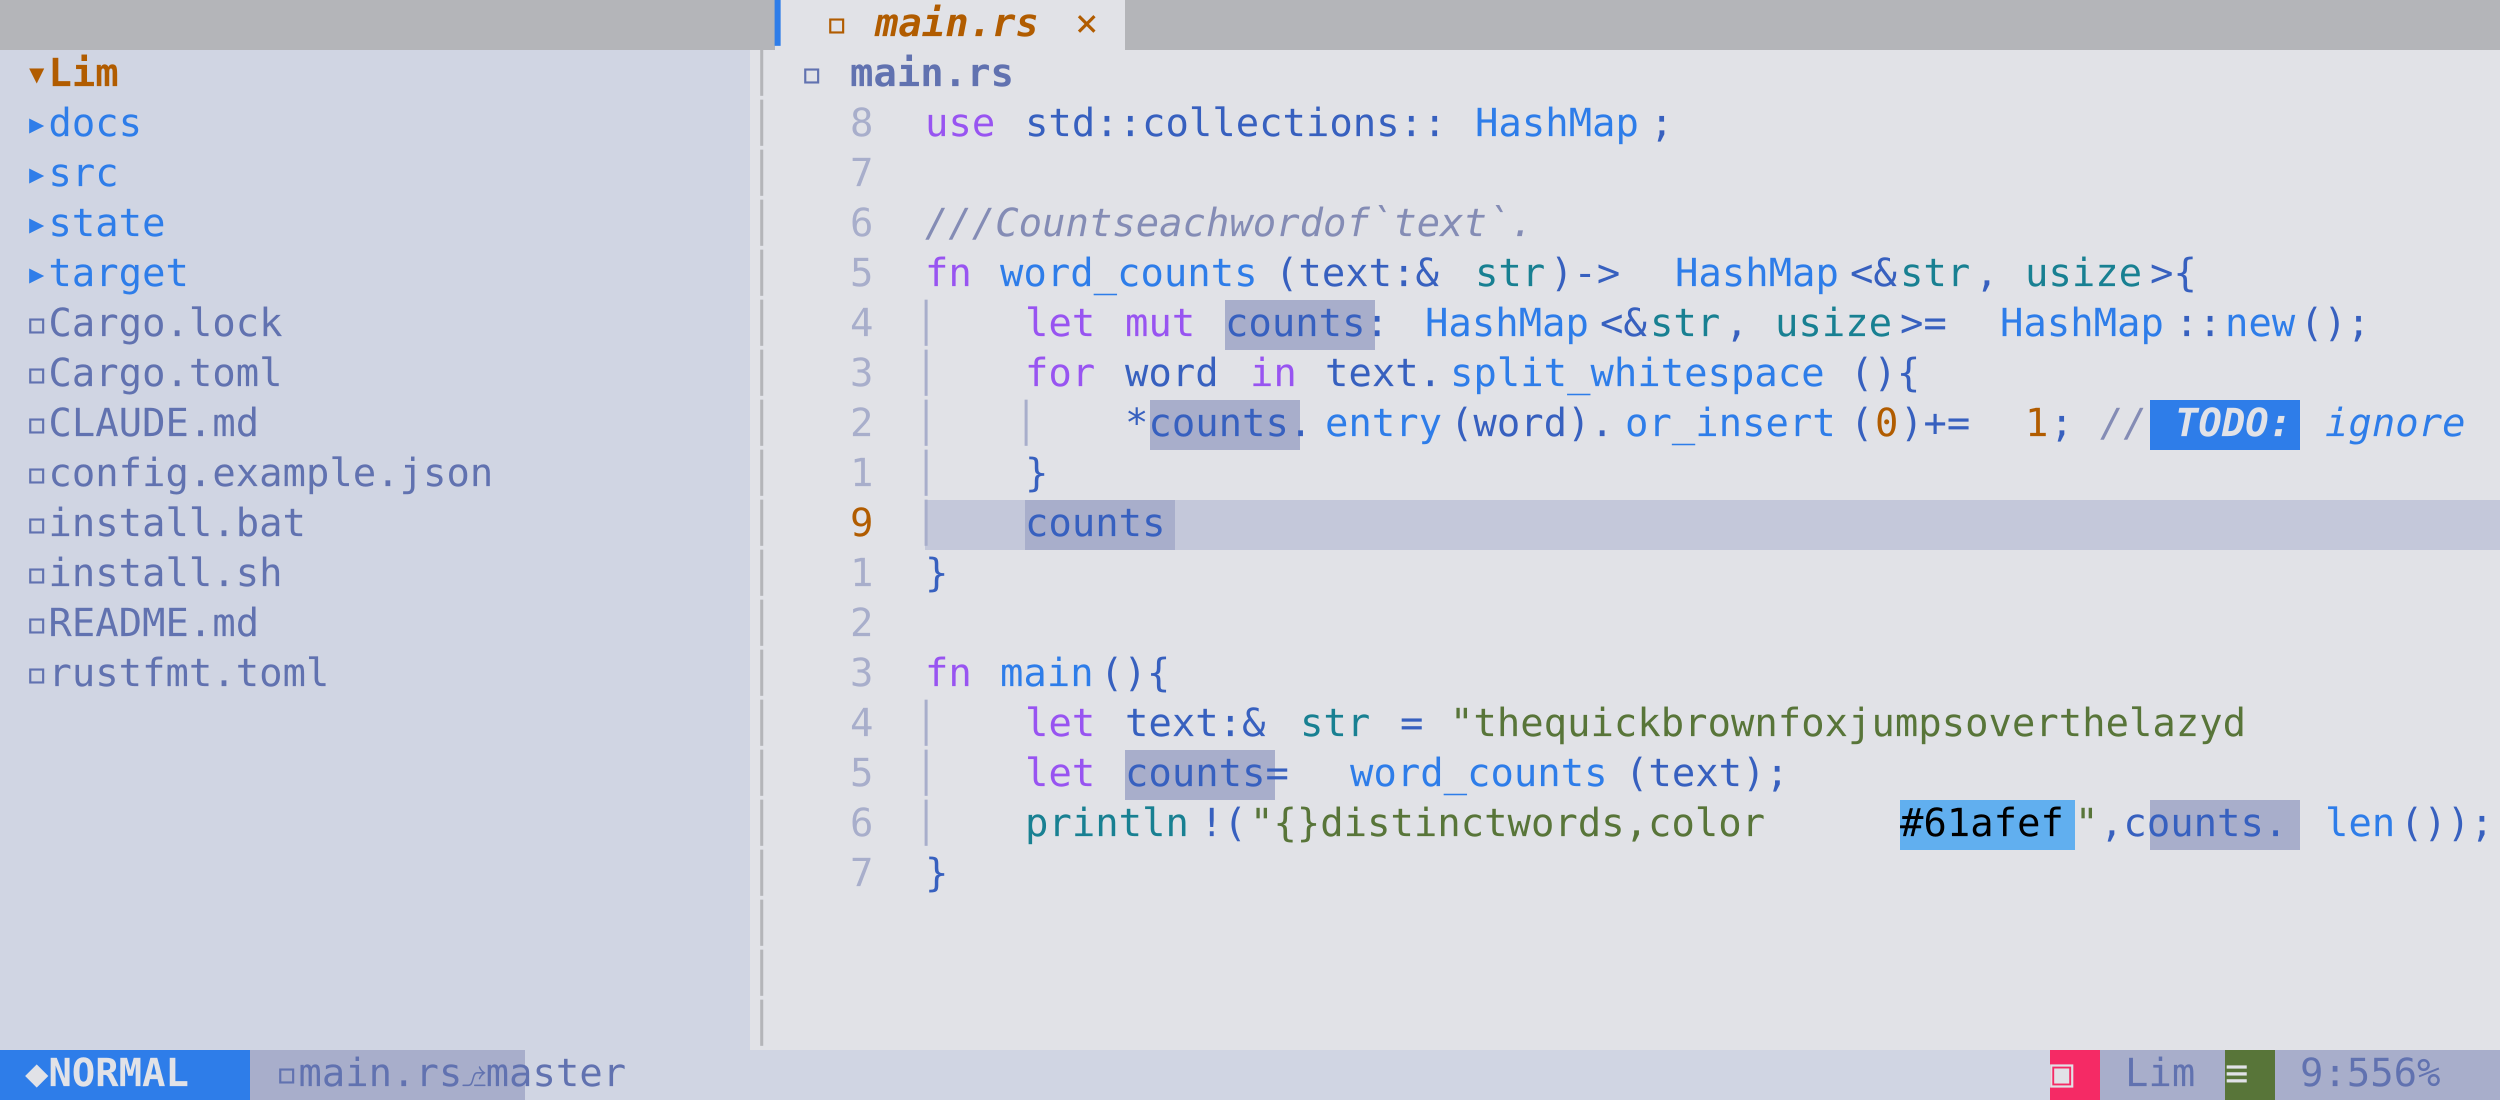
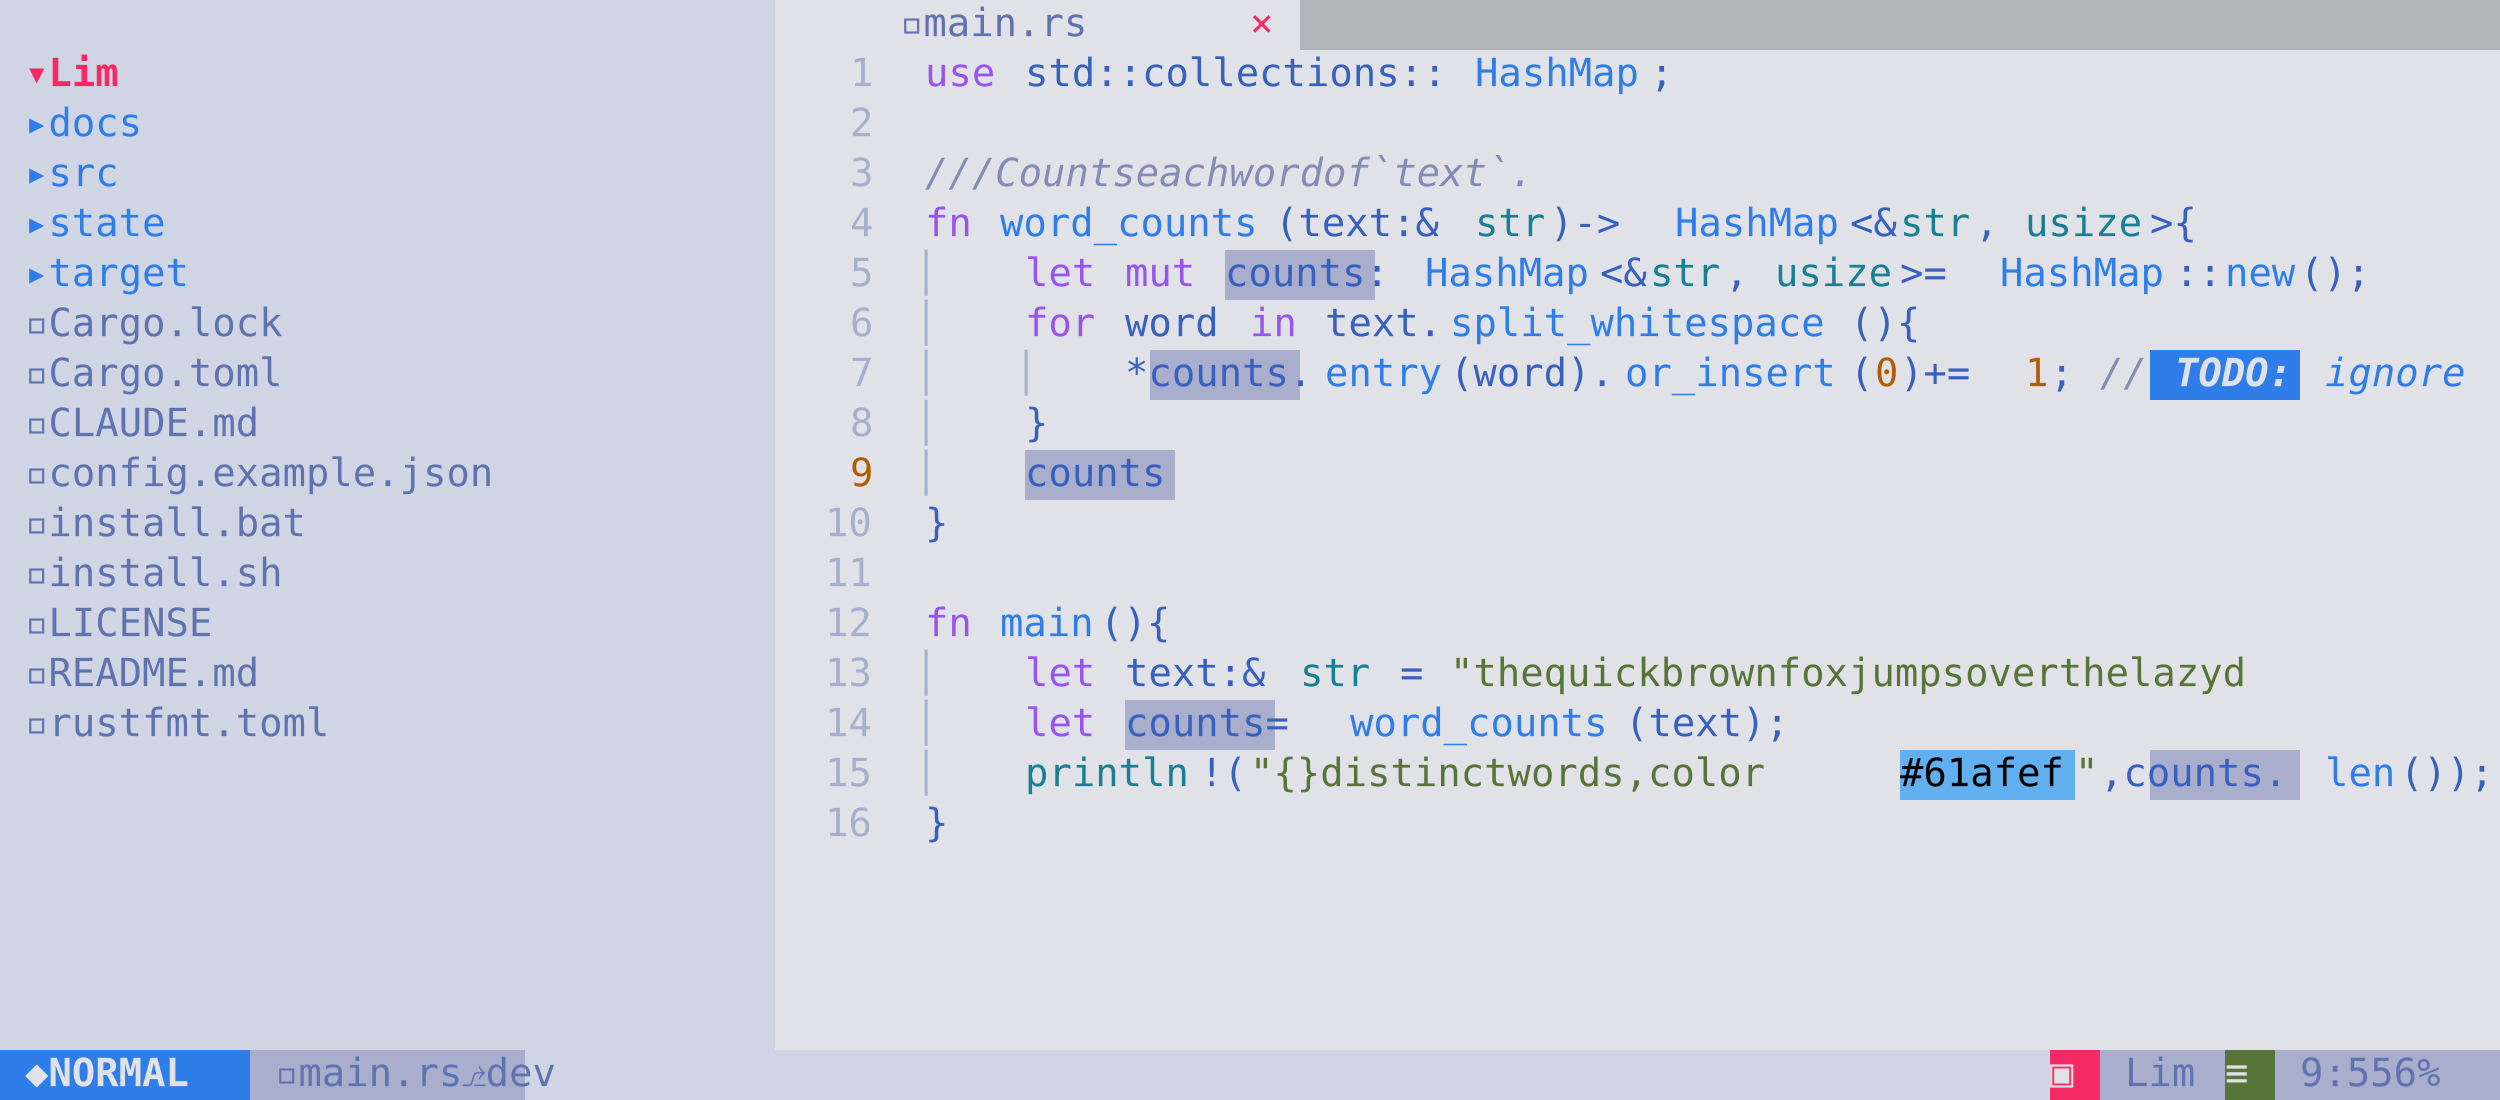
<svg xmlns="http://www.w3.org/2000/svg" width="900" height="396" viewBox="0 0 900 396" font-family="'JetBrainsMono Nerd Font','Symbols Nerd Font','Cascadia Code',Consolas,monospace" font-size="14" xml:space="preserve">
-   <rect x="0" y="0" width="279" height="18" fill="#b4b5b9" />
-   <rect x="279" y="0" width="126" height="18" fill="#e1e2e7" />
-   <rect x="405" y="0" width="495" height="18" fill="#b4b5b9" />
-   <text x="279" y="13" fill="#2e7de9">▎</text>
-   <text x="297" y="13" fill="#b15c00">▫</text>
-   <text x="315 324 333 342 351 360 369" y="13" fill="#b15c00" font-weight="bold" font-style="italic">main.rs</text>
-   <text x="387" y="13" fill="#b15c00">×</text>
-   <rect x="0" y="18" width="270" height="18" fill="#d0d5e3" />
-   <rect x="270" y="18" width="630" height="18" fill="#e1e2e7" />
-   <text x="9 27 36 45" y="31" fill="#b15c00" font-weight="bold">▾Lim</text>
-   <text x="270" y="31" fill="#b4b5b9">│</text>
-   <text x="288" y="31" fill="#6172b0">▫</text>
-   <text x="306 315 324 333 342 351 360" y="31" fill="#6172b0" font-weight="bold">main.rs</text>
-   <rect x="0" y="36" width="270" height="18" fill="#d0d5e3" />
-   <rect x="270" y="36" width="630" height="18" fill="#e1e2e7" />
+   <rect x="0" y="0" width="279" height="18" fill="#d0d5e3" />
+   <rect x="279" y="0" width="189" height="18" fill="#e1e2e7" />
+   <rect x="468" y="0" width="432" height="18" fill="#b4b5b9" />
+   <text x="324 342 351 360 369 378 387 396" y="13" fill="#6172b0">▫main.rs</text>
+   <text x="450" y="13" fill="#f52a65">×</text>
+   <rect x="0" y="18" width="279" height="18" fill="#d0d5e3" />
+   <rect x="279" y="18" width="621" height="18" fill="#e1e2e7" />
+   <text x="9 27 36 45" y="31" fill="#f52a65" font-weight="bold">▾Lim</text>
+   <text x="270" y="31" fill="#d0d5e3">│</text>
+   <text x="306" y="31" fill="#a8aecb">1</text>
+   <text x="333 342 351" y="31" fill="#9854f1">use</text>
+   <text x="369 378 387 396 405 414 423 432 441 450 459 468 477 486 495 504 513 522" y="31" fill="#3760bf">std::collections::</text>
+   <text x="531 540 549 558 567 576 585" y="31" fill="#2e7de9">HashMap</text>
+   <text x="594" y="31" fill="#3760bf">;</text>
+   <rect x="0" y="36" width="279" height="18" fill="#d0d5e3" />
+   <rect x="279" y="36" width="621" height="18" fill="#e1e2e7" />
  <text x="9 27 36 45 54" y="49" fill="#2e7de9">▸docs</text>
-   <text x="270" y="49" fill="#b4b5b9">│</text>
-   <text x="306" y="49" fill="#a8aecb">8</text>
-   <text x="333 342 351" y="49" fill="#9854f1">use</text>
-   <text x="369 378 387 396 405 414 423 432 441 450 459 468 477 486 495 504 513 522" y="49" fill="#3760bf">std::collections::</text>
-   <text x="531 540 549 558 567 576 585" y="49" fill="#2e7de9">HashMap</text>
-   <text x="594" y="49" fill="#3760bf">;</text>
-   <rect x="0" y="54" width="270" height="18" fill="#d0d5e3" />
-   <rect x="270" y="54" width="630" height="18" fill="#e1e2e7" />
+   <text x="270" y="49" fill="#d0d5e3">│</text>
+   <text x="306" y="49" fill="#a8aecb">2</text>
+   <rect x="0" y="54" width="279" height="18" fill="#d0d5e3" />
+   <rect x="279" y="54" width="621" height="18" fill="#e1e2e7" />
  <text x="9 27 36 45" y="67" fill="#2e7de9">▸src</text>
-   <text x="270" y="67" fill="#b4b5b9">│</text>
-   <text x="306" y="67" fill="#a8aecb">7</text>
-   <rect x="0" y="72" width="270" height="18" fill="#d0d5e3" />
-   <rect x="270" y="72" width="630" height="18" fill="#e1e2e7" />
+   <text x="270" y="67" fill="#d0d5e3">│</text>
+   <text x="306" y="67" fill="#a8aecb">3</text>
+   <text x="333 342 351 369 378 387 396 405 414 432 441 450 459 477 486 495 504 522 531 549 558 567 576 585 594 603" y="67" fill="#848cb5" font-style="italic">///Countseachwordof`text`.</text>
+   <rect x="0" y="72" width="279" height="18" fill="#d0d5e3" />
+   <rect x="279" y="72" width="621" height="18" fill="#e1e2e7" />
  <text x="9 27 36 45 54 63" y="85" fill="#2e7de9">▸state</text>
-   <text x="270" y="85" fill="#b4b5b9">│</text>
-   <text x="306" y="85" fill="#a8aecb">6</text>
-   <text x="333 342 351 369 378 387 396 405 414 432 441 450 459 477 486 495 504 522 531 549 558 567 576 585 594 603" y="85" fill="#848cb5" font-style="italic">///Countseachwordof`text`.</text>
-   <rect x="0" y="90" width="270" height="18" fill="#d0d5e3" />
-   <rect x="270" y="90" width="630" height="18" fill="#e1e2e7" />
+   <text x="270" y="85" fill="#d0d5e3">│</text>
+   <text x="306" y="85" fill="#a8aecb">4</text>
+   <text x="333 342" y="85" fill="#9854f1">fn</text>
+   <text x="360 369 378 387 396 405 414 423 432 441 450" y="85" fill="#2e7de9">word_counts</text>
+   <text x="459 468 477 486 495 504 522" y="85" fill="#3760bf">(text:&amp;</text>
+   <text x="531 540 549" y="85" fill="#188092">str</text>
+   <text x="558 576 585" y="85" fill="#3760bf">)-&gt;</text>
+   <text x="603 612 621 630 639 648 657" y="85" fill="#2e7de9">HashMap</text>
+   <text x="666 675" y="85" fill="#3760bf">&lt;&amp;</text>
+   <text x="684 693 702" y="85" fill="#188092">str</text>
+   <text x="711" y="85" fill="#3760bf">,</text>
+   <text x="729 738 747 756 765" y="85" fill="#188092">usize</text>
+   <text x="774 792" y="85" fill="#3760bf">&gt;{</text>
+   <rect x="0" y="90" width="279" height="18" fill="#d0d5e3" />
+   <rect x="279" y="90" width="162" height="18" fill="#e1e2e7" />
+   <rect x="441" y="90" width="54" height="18" fill="#a8aecb" />
+   <rect x="495" y="90" width="405" height="18" fill="#e1e2e7" />
  <text x="9 27 36 45 54 63 72" y="103" fill="#2e7de9">▸target</text>
-   <text x="270" y="103" fill="#b4b5b9">│</text>
+   <text x="270" y="103" fill="#d0d5e3">│</text>
  <text x="306" y="103" fill="#a8aecb">5</text>
-   <text x="333 342" y="103" fill="#9854f1">fn</text>
-   <text x="360 369 378 387 396 405 414 423 432 441 450" y="103" fill="#2e7de9">word_counts</text>
-   <text x="459 468 477 486 495 504 522" y="103" fill="#3760bf">(text:&amp;</text>
-   <text x="531 540 549" y="103" fill="#188092">str</text>
-   <text x="558 576 585" y="103" fill="#3760bf">)-&gt;</text>
-   <text x="603 612 621 630 639 648 657" y="103" fill="#2e7de9">HashMap</text>
-   <text x="666 675" y="103" fill="#3760bf">&lt;&amp;</text>
-   <text x="684 693 702" y="103" fill="#188092">str</text>
-   <text x="711" y="103" fill="#3760bf">,</text>
-   <text x="729 738 747 756 765" y="103" fill="#188092">usize</text>
-   <text x="774 792" y="103" fill="#3760bf">&gt;{</text>
-   <rect x="0" y="108" width="270" height="18" fill="#d0d5e3" />
-   <rect x="270" y="108" width="171" height="18" fill="#e1e2e7" />
-   <rect x="441" y="108" width="54" height="18" fill="#a8aecb" />
-   <rect x="495" y="108" width="405" height="18" fill="#e1e2e7" />
+   <text x="333" y="103" fill="#a8aecb">▏</text>
+   <text x="369 378 387" y="103" fill="#9854f1">let</text>
+   <text x="405 414 423" y="103" fill="#9854f1">mut</text>
+   <text x="441 450 459 468 477 486 495" y="103" fill="#3760bf">counts:</text>
+   <text x="513 522 531 540 549 558 567" y="103" fill="#2e7de9">HashMap</text>
+   <text x="576 585" y="103" fill="#3760bf">&lt;&amp;</text>
+   <text x="594 603 612" y="103" fill="#188092">str</text>
+   <text x="621" y="103" fill="#3760bf">,</text>
+   <text x="639 648 657 666 675" y="103" fill="#188092">usize</text>
+   <text x="684 702" y="103" fill="#3760bf">&gt;=</text>
+   <text x="720 729 738 747 756 765 774" y="103" fill="#2e7de9">HashMap</text>
+   <text x="783 792" y="103" fill="#3760bf">::</text>
+   <text x="801 810 819" y="103" fill="#2e7de9">new</text>
+   <text x="828 837 846" y="103" fill="#3760bf">();</text>
+   <rect x="0" y="108" width="279" height="18" fill="#d0d5e3" />
+   <rect x="279" y="108" width="621" height="18" fill="#e1e2e7" />
  <text x="9 27 36 45 54 63 72 81 90 99 108" y="121" fill="#6172b0">▫Cargo.lock</text>
-   <text x="270" y="121" fill="#b4b5b9">│</text>
-   <text x="306" y="121" fill="#a8aecb">4</text>
+   <text x="270" y="121" fill="#d0d5e3">│</text>
+   <text x="306" y="121" fill="#a8aecb">6</text>
  <text x="333" y="121" fill="#a8aecb">▏</text>
-   <text x="369 378 387" y="121" fill="#9854f1">let</text>
-   <text x="405 414 423" y="121" fill="#9854f1">mut</text>
-   <text x="441 450 459 468 477 486 495" y="121" fill="#3760bf">counts:</text>
-   <text x="513 522 531 540 549 558 567" y="121" fill="#2e7de9">HashMap</text>
-   <text x="576 585" y="121" fill="#3760bf">&lt;&amp;</text>
-   <text x="594 603 612" y="121" fill="#188092">str</text>
-   <text x="621" y="121" fill="#3760bf">,</text>
-   <text x="639 648 657 666 675" y="121" fill="#188092">usize</text>
-   <text x="684 702" y="121" fill="#3760bf">&gt;=</text>
-   <text x="720 729 738 747 756 765 774" y="121" fill="#2e7de9">HashMap</text>
-   <text x="783 792" y="121" fill="#3760bf">::</text>
-   <text x="801 810 819" y="121" fill="#2e7de9">new</text>
-   <text x="828 837 846" y="121" fill="#3760bf">();</text>
-   <rect x="0" y="126" width="270" height="18" fill="#d0d5e3" />
-   <rect x="270" y="126" width="630" height="18" fill="#e1e2e7" />
+   <text x="369 378 387" y="121" fill="#9854f1">for</text>
+   <text x="405 414 423 432" y="121" fill="#3760bf">word</text>
+   <text x="450 459" y="121" fill="#9854f1">in</text>
+   <text x="477 486 495 504 513" y="121" fill="#3760bf">text.</text>
+   <text x="522 531 540 549 558 567 576 585 594 603 612 621 630 639 648 657" y="121" fill="#2e7de9">split_whitespace</text>
+   <text x="666 675 693" y="121" fill="#3760bf">(){</text>
+   <rect x="0" y="126" width="279" height="18" fill="#d0d5e3" />
+   <rect x="279" y="126" width="135" height="18" fill="#e1e2e7" />
+   <rect x="414" y="126" width="54" height="18" fill="#a8aecb" />
+   <rect x="468" y="126" width="306" height="18" fill="#e1e2e7" />
+   <rect x="774" y="126" width="54" height="18" fill="#2e7de9" />
+   <rect x="828" y="126" width="72" height="18" fill="#e1e2e7" />
  <text x="9 27 36 45 54 63 72 81 90 99 108" y="139" fill="#6172b0">▫Cargo.toml</text>
-   <text x="270" y="139" fill="#b4b5b9">│</text>
-   <text x="306" y="139" fill="#a8aecb">3</text>
+   <text x="270" y="139" fill="#d0d5e3">│</text>
+   <text x="306" y="139" fill="#a8aecb">7</text>
  <text x="333" y="139" fill="#a8aecb">▏</text>
-   <text x="369 378 387" y="139" fill="#9854f1">for</text>
-   <text x="405 414 423 432" y="139" fill="#3760bf">word</text>
-   <text x="450 459" y="139" fill="#9854f1">in</text>
-   <text x="477 486 495 504 513" y="139" fill="#3760bf">text.</text>
-   <text x="522 531 540 549 558 567 576 585 594 603 612 621 630 639 648 657" y="139" fill="#2e7de9">split_whitespace</text>
-   <text x="666 675 693" y="139" fill="#3760bf">(){</text>
-   <rect x="0" y="144" width="270" height="18" fill="#d0d5e3" />
-   <rect x="270" y="144" width="144" height="18" fill="#e1e2e7" />
-   <rect x="414" y="144" width="54" height="18" fill="#a8aecb" />
-   <rect x="468" y="144" width="306" height="18" fill="#e1e2e7" />
-   <rect x="774" y="144" width="54" height="18" fill="#2e7de9" />
-   <rect x="828" y="144" width="72" height="18" fill="#e1e2e7" />
+   <text x="369" y="139" fill="#a8aecb">▏</text>
+   <text x="405 414 423 432 441 450 459 468" y="139" fill="#3760bf">*counts.</text>
+   <text x="477 486 495 504 513" y="139" fill="#2e7de9">entry</text>
+   <text x="522 531 540 549 558 567 576" y="139" fill="#3760bf">(word).</text>
+   <text x="585 594 603 612 621 630 639 648 657" y="139" fill="#2e7de9">or_insert</text>
+   <text x="666" y="139" fill="#3760bf">(</text>
+   <text x="675" y="139" fill="#b15c00">0</text>
+   <text x="684 702 711" y="139" fill="#3760bf">)+=</text>
+   <text x="729" y="139" fill="#b15c00">1</text>
+   <text x="738" y="139" fill="#3760bf">;</text>
+   <text x="756 765" y="139" fill="#848cb5" font-style="italic">//</text>
+   <text x="783 792 801 810 819" y="139" fill="#e1e2e7" font-weight="bold" font-style="italic">TODO:</text>
+   <text x="837 846 855 864 873 882" y="139" fill="#2e7de9" font-style="italic">ignore</text>
+   <rect x="0" y="144" width="279" height="18" fill="#d0d5e3" />
+   <rect x="279" y="144" width="621" height="18" fill="#e1e2e7" />
  <text x="9 27 36 45 54 63 72 81 90 99" y="157" fill="#6172b0">▫CLAUDE.md</text>
-   <text x="270" y="157" fill="#b4b5b9">│</text>
-   <text x="306" y="157" fill="#a8aecb">2</text>
+   <text x="270" y="157" fill="#d0d5e3">│</text>
+   <text x="306" y="157" fill="#a8aecb">8</text>
  <text x="333" y="157" fill="#a8aecb">▏</text>
-   <text x="369" y="157" fill="#a8aecb">▏</text>
-   <text x="405 414 423 432 441 450 459 468" y="157" fill="#3760bf">*counts.</text>
-   <text x="477 486 495 504 513" y="157" fill="#2e7de9">entry</text>
-   <text x="522 531 540 549 558 567 576" y="157" fill="#3760bf">(word).</text>
-   <text x="585 594 603 612 621 630 639 648 657" y="157" fill="#2e7de9">or_insert</text>
-   <text x="666" y="157" fill="#3760bf">(</text>
-   <text x="675" y="157" fill="#b15c00">0</text>
-   <text x="684 702 711" y="157" fill="#3760bf">)+=</text>
-   <text x="729" y="157" fill="#b15c00">1</text>
-   <text x="738" y="157" fill="#3760bf">;</text>
-   <text x="756 765" y="157" fill="#848cb5" font-style="italic">//</text>
-   <text x="783 792 801 810 819" y="157" fill="#e1e2e7" font-weight="bold" font-style="italic">TODO:</text>
-   <text x="837 846 855 864 873 882" y="157" fill="#2e7de9" font-style="italic">ignore</text>
-   <rect x="0" y="162" width="270" height="18" fill="#d0d5e3" />
-   <rect x="270" y="162" width="630" height="18" fill="#e1e2e7" />
+   <text x="369" y="157" fill="#3760bf">}</text>
+   <rect x="0" y="162" width="279" height="18" fill="#d0d5e3" />
+   <rect x="279" y="162" width="90" height="18" fill="#e1e2e7" />
+   <rect x="369" y="162" width="54" height="18" fill="#a8aecb" />
+   <rect x="423" y="162" width="477" height="18" fill="#e1e2e7" />
  <text x="9 27 36 45 54 63 72 81 90 99 108 117 126 135 144 153 162 171 180 189" y="175" fill="#6172b0">▫config.example.json</text>
-   <text x="270" y="175" fill="#b4b5b9">│</text>
-   <text x="306" y="175" fill="#a8aecb">1</text>
+   <text x="270" y="175" fill="#d0d5e3">│</text>
+   <text x="306" y="175" fill="#b15c00">9</text>
  <text x="333" y="175" fill="#a8aecb">▏</text>
-   <text x="369" y="175" fill="#3760bf">}</text>
-   <rect x="0" y="180" width="270" height="18" fill="#d0d5e3" />
-   <rect x="270" y="180" width="63" height="18" fill="#e1e2e7" />
-   <rect x="333" y="180" width="36" height="18" fill="#c4c8da" />
-   <rect x="369" y="180" width="54" height="18" fill="#a8aecb" />
-   <rect x="423" y="180" width="477" height="18" fill="#c4c8da" />
+   <text x="369 378 387 396 405 414" y="175" fill="#3760bf">counts</text>
+   <rect x="0" y="180" width="279" height="18" fill="#d0d5e3" />
+   <rect x="279" y="180" width="621" height="18" fill="#e1e2e7" />
  <text x="9 27 36 45 54 63 72 81 90 99 108 117" y="193" fill="#6172b0">▫install.bat</text>
-   <text x="270" y="193" fill="#b4b5b9">│</text>
-   <text x="306" y="193" fill="#b15c00">9</text>
-   <text x="333" y="193" fill="#a8aecb">▏</text>
-   <text x="369 378 387 396 405 414" y="193" fill="#3760bf">counts</text>
-   <rect x="0" y="198" width="270" height="18" fill="#d0d5e3" />
-   <rect x="270" y="198" width="630" height="18" fill="#e1e2e7" />
+   <text x="270" y="193" fill="#d0d5e3">│</text>
+   <text x="297 306" y="193" fill="#a8aecb">10</text>
+   <text x="333" y="193" fill="#3760bf">}</text>
+   <rect x="0" y="198" width="279" height="18" fill="#d0d5e3" />
+   <rect x="279" y="198" width="621" height="18" fill="#e1e2e7" />
  <text x="9 27 36 45 54 63 72 81 90 99 108" y="211" fill="#6172b0">▫install.sh</text>
-   <text x="270" y="211" fill="#b4b5b9">│</text>
-   <text x="306" y="211" fill="#a8aecb">1</text>
-   <text x="333" y="211" fill="#3760bf">}</text>
-   <rect x="0" y="216" width="270" height="18" fill="#d0d5e3" />
-   <rect x="270" y="216" width="630" height="18" fill="#e1e2e7" />
-   <text x="9 27 36 45 54 63 72 81 90 99" y="229" fill="#6172b0">▫README.md</text>
-   <text x="270" y="229" fill="#b4b5b9">│</text>
-   <text x="306" y="229" fill="#a8aecb">2</text>
-   <rect x="0" y="234" width="270" height="18" fill="#d0d5e3" />
-   <rect x="270" y="234" width="630" height="18" fill="#e1e2e7" />
-   <text x="9 27 36 45 54 63 72 81 90 99 108 117 126" y="247" fill="#6172b0">▫rustfmt.toml</text>
-   <text x="270" y="247" fill="#b4b5b9">│</text>
-   <text x="306" y="247" fill="#a8aecb">3</text>
-   <text x="333 342" y="247" fill="#9854f1">fn</text>
-   <text x="360 369 378 387" y="247" fill="#2e7de9">main</text>
-   <text x="396 405 423" y="247" fill="#3760bf">(){</text>
-   <rect x="0" y="252" width="270" height="18" fill="#d0d5e3" />
-   <rect x="270" y="252" width="630" height="18" fill="#e1e2e7" />
-   <text x="270" y="265" fill="#b4b5b9">│</text>
-   <text x="306" y="265" fill="#a8aecb">4</text>
+   <text x="270" y="211" fill="#d0d5e3">│</text>
+   <text x="297 306" y="211" fill="#a8aecb">11</text>
+   <rect x="0" y="216" width="279" height="18" fill="#d0d5e3" />
+   <rect x="279" y="216" width="621" height="18" fill="#e1e2e7" />
+   <text x="9 27 36 45 54 63 72 81" y="229" fill="#6172b0">▫LICENSE</text>
+   <text x="270" y="229" fill="#d0d5e3">│</text>
+   <text x="297 306" y="229" fill="#a8aecb">12</text>
+   <text x="333 342" y="229" fill="#9854f1">fn</text>
+   <text x="360 369 378 387" y="229" fill="#2e7de9">main</text>
+   <text x="396 405 423" y="229" fill="#3760bf">(){</text>
+   <rect x="0" y="234" width="279" height="18" fill="#d0d5e3" />
+   <rect x="279" y="234" width="621" height="18" fill="#e1e2e7" />
+   <text x="9 27 36 45 54 63 72 81 90 99" y="247" fill="#6172b0">▫README.md</text>
+   <text x="270" y="247" fill="#d0d5e3">│</text>
+   <text x="297 306" y="247" fill="#a8aecb">13</text>
+   <text x="333" y="247" fill="#a8aecb">▏</text>
+   <text x="369 378 387" y="247" fill="#9854f1">let</text>
+   <text x="405 414 423 432 441 459" y="247" fill="#3760bf">text:&amp;</text>
+   <text x="468 477 486" y="247" fill="#188092">str</text>
+   <text x="504" y="247" fill="#3760bf">=</text>
+   <text x="522 531 540 549 567 576 585 594 603 621 630 639 648 657 675 684 693 711 720 729 738 747 765 774 783 792 810 819 828 846 855 864 873 891" y="247" fill="#587539">"thequickbrownfoxjumpsoverthelazyd</text>
+   <rect x="0" y="252" width="279" height="18" fill="#d0d5e3" />
+   <rect x="279" y="252" width="126" height="18" fill="#e1e2e7" />
+   <rect x="405" y="252" width="54" height="18" fill="#a8aecb" />
+   <rect x="459" y="252" width="441" height="18" fill="#e1e2e7" />
+   <text x="9 27 36 45 54 63 72 81 90 99 108 117 126" y="265" fill="#6172b0">▫rustfmt.toml</text>
+   <text x="270" y="265" fill="#d0d5e3">│</text>
+   <text x="297 306" y="265" fill="#a8aecb">14</text>
  <text x="333" y="265" fill="#a8aecb">▏</text>
  <text x="369 378 387" y="265" fill="#9854f1">let</text>
-   <text x="405 414 423 432 441 459" y="265" fill="#3760bf">text:&amp;</text>
-   <text x="468 477 486" y="265" fill="#188092">str</text>
-   <text x="504" y="265" fill="#3760bf">=</text>
-   <text x="522 531 540 549 567 576 585 594 603 621 630 639 648 657 675 684 693 711 720 729 738 747 765 774 783 792 810 819 828 846 855 864 873 891" y="265" fill="#587539">"thequickbrownfoxjumpsoverthelazyd</text>
-   <rect x="0" y="270" width="270" height="18" fill="#d0d5e3" />
-   <rect x="270" y="270" width="135" height="18" fill="#e1e2e7" />
-   <rect x="405" y="270" width="54" height="18" fill="#a8aecb" />
-   <rect x="459" y="270" width="441" height="18" fill="#e1e2e7" />
-   <text x="270" y="283" fill="#b4b5b9">│</text>
-   <text x="306" y="283" fill="#a8aecb">5</text>
+   <text x="405 414 423 432 441 450 468" y="265" fill="#3760bf">counts=</text>
+   <text x="486 495 504 513 522 531 540 549 558 567 576" y="265" fill="#2e7de9">word_counts</text>
+   <text x="585 594 603 612 621 630 639" y="265" fill="#3760bf">(text);</text>
+   <rect x="0" y="270" width="279" height="18" fill="#d0d5e3" />
+   <rect x="279" y="270" width="405" height="18" fill="#e1e2e7" />
+   <rect x="684" y="270" width="63" height="18" fill="#61afef" />
+   <rect x="747" y="270" width="27" height="18" fill="#e1e2e7" />
+   <rect x="774" y="270" width="54" height="18" fill="#a8aecb" />
+   <rect x="828" y="270" width="72" height="18" fill="#e1e2e7" />
+   <text x="270" y="283" fill="#d0d5e3">│</text>
+   <text x="297 306" y="283" fill="#a8aecb">15</text>
  <text x="333" y="283" fill="#a8aecb">▏</text>
-   <text x="369 378 387" y="283" fill="#9854f1">let</text>
-   <text x="405 414 423 432 441 450 468" y="283" fill="#3760bf">counts=</text>
-   <text x="486 495 504 513 522 531 540 549 558 567 576" y="283" fill="#2e7de9">word_counts</text>
-   <text x="585 594 603 612 621 630 639" y="283" fill="#3760bf">(text);</text>
-   <rect x="0" y="288" width="270" height="18" fill="#d0d5e3" />
-   <rect x="270" y="288" width="414" height="18" fill="#e1e2e7" />
-   <rect x="684" y="288" width="63" height="18" fill="#61afef" />
-   <rect x="747" y="288" width="27" height="18" fill="#e1e2e7" />
-   <rect x="774" y="288" width="54" height="18" fill="#a8aecb" />
-   <rect x="828" y="288" width="72" height="18" fill="#e1e2e7" />
-   <text x="270" y="301" fill="#b4b5b9">│</text>
-   <text x="306" y="301" fill="#a8aecb">6</text>
-   <text x="333" y="301" fill="#a8aecb">▏</text>
-   <text x="369 378 387 396 405 414 423" y="301" fill="#188092">println</text>
-   <text x="432 441" y="301" fill="#3760bf">!(</text>
-   <text x="450 459 468 486 495 504 513 522 531 540 549 567 576 585 594 603 612 630 639 648 657 666" y="301" fill="#587539">"{}distinctwords,color</text>
-   <text x="684 693 702 711 720 729 738" y="301" fill="#000000">#61afef</text>
-   <text x="747" y="301" fill="#587539">"</text>
-   <text x="756 774 783 792 801 810 819 828" y="301" fill="#3760bf">,counts.</text>
-   <text x="837 846 855" y="301" fill="#2e7de9">len</text>
-   <text x="864 873 882 891" y="301" fill="#3760bf">());</text>
-   <rect x="0" y="306" width="270" height="18" fill="#d0d5e3" />
-   <rect x="270" y="306" width="630" height="18" fill="#e1e2e7" />
-   <text x="270" y="319" fill="#b4b5b9">│</text>
-   <text x="306" y="319" fill="#a8aecb">7</text>
-   <text x="333" y="319" fill="#3760bf">}</text>
-   <rect x="0" y="324" width="270" height="18" fill="#d0d5e3" />
-   <rect x="270" y="324" width="630" height="18" fill="#e1e2e7" />
-   <text x="270" y="337" fill="#b4b5b9">│</text>
-   <rect x="0" y="342" width="270" height="18" fill="#d0d5e3" />
-   <rect x="270" y="342" width="630" height="18" fill="#e1e2e7" />
-   <text x="270" y="355" fill="#b4b5b9">│</text>
-   <rect x="0" y="360" width="270" height="18" fill="#d0d5e3" />
-   <rect x="270" y="360" width="630" height="18" fill="#e1e2e7" />
-   <text x="270" y="373" fill="#b4b5b9">│</text>
+   <text x="369 378 387 396 405 414 423" y="283" fill="#188092">println</text>
+   <text x="432 441" y="283" fill="#3760bf">!(</text>
+   <text x="450 459 468 486 495 504 513 522 531 540 549 567 576 585 594 603 612 630 639 648 657 666" y="283" fill="#587539">"{}distinctwords,color</text>
+   <text x="684 693 702 711 720 729 738" y="283" fill="#000000">#61afef</text>
+   <text x="747" y="283" fill="#587539">"</text>
+   <text x="756 774 783 792 801 810 819 828" y="283" fill="#3760bf">,counts.</text>
+   <text x="837 846 855" y="283" fill="#2e7de9">len</text>
+   <text x="864 873 882 891" y="283" fill="#3760bf">());</text>
+   <rect x="0" y="288" width="279" height="18" fill="#d0d5e3" />
+   <rect x="279" y="288" width="621" height="18" fill="#e1e2e7" />
+   <text x="270" y="301" fill="#d0d5e3">│</text>
+   <text x="297 306" y="301" fill="#a8aecb">16</text>
+   <text x="333" y="301" fill="#3760bf">}</text>
+   <rect x="0" y="306" width="279" height="18" fill="#d0d5e3" />
+   <rect x="279" y="306" width="621" height="18" fill="#e1e2e7" />
+   <text x="270" y="319" fill="#d0d5e3">│</text>
+   <rect x="0" y="324" width="279" height="18" fill="#d0d5e3" />
+   <rect x="279" y="324" width="621" height="18" fill="#e1e2e7" />
+   <text x="270" y="337" fill="#d0d5e3">│</text>
+   <rect x="0" y="342" width="279" height="18" fill="#d0d5e3" />
+   <rect x="279" y="342" width="621" height="18" fill="#e1e2e7" />
+   <text x="270" y="355" fill="#d0d5e3">│</text>
+   <rect x="0" y="360" width="279" height="18" fill="#d0d5e3" />
+   <rect x="279" y="360" width="621" height="18" fill="#e1e2e7" />
+   <text x="270" y="373" fill="#d0d5e3">│</text>
  <rect x="0" y="378" width="90" height="18" fill="#2e7de9" />
  <rect x="90" y="378" width="99" height="18" fill="#a8aecb" />
  <rect x="189" y="378" width="549" height="18" fill="#d0d5e3" />
  <rect x="738" y="378" width="18" height="18" fill="#f52a65" />
  <rect x="756" y="378" width="45" height="18" fill="#a8aecb" />
  <rect x="801" y="378" width="18" height="18" fill="#587539" />
  <rect x="819" y="378" width="81" height="18" fill="#a8aecb" />
  <text x="9 27 36 45 54 63 72" y="391" fill="#e1e2e7" font-weight="bold">◆NORMAL</text>
-   <text x="99 117 126 135 144 153 162 171 198 216 225 234 243 252 261" y="391" fill="#6172b0">▫main.rs⎇master</text>
+   <text x="99 117 126 135 144 153 162 171 198 216 225 234" y="391" fill="#6172b0">▫main.rs⎇dev</text>
  <text x="738" y="391" fill="#e1e2e7">▣</text>
  <text x="765 774 783" y="391" fill="#6172b0">Lim</text>
  <text x="801" y="391" fill="#e1e2e7">≡</text>
  <text x="828 837 846 864 873 882" y="391" fill="#6172b0">9:556%</text>
</svg>
